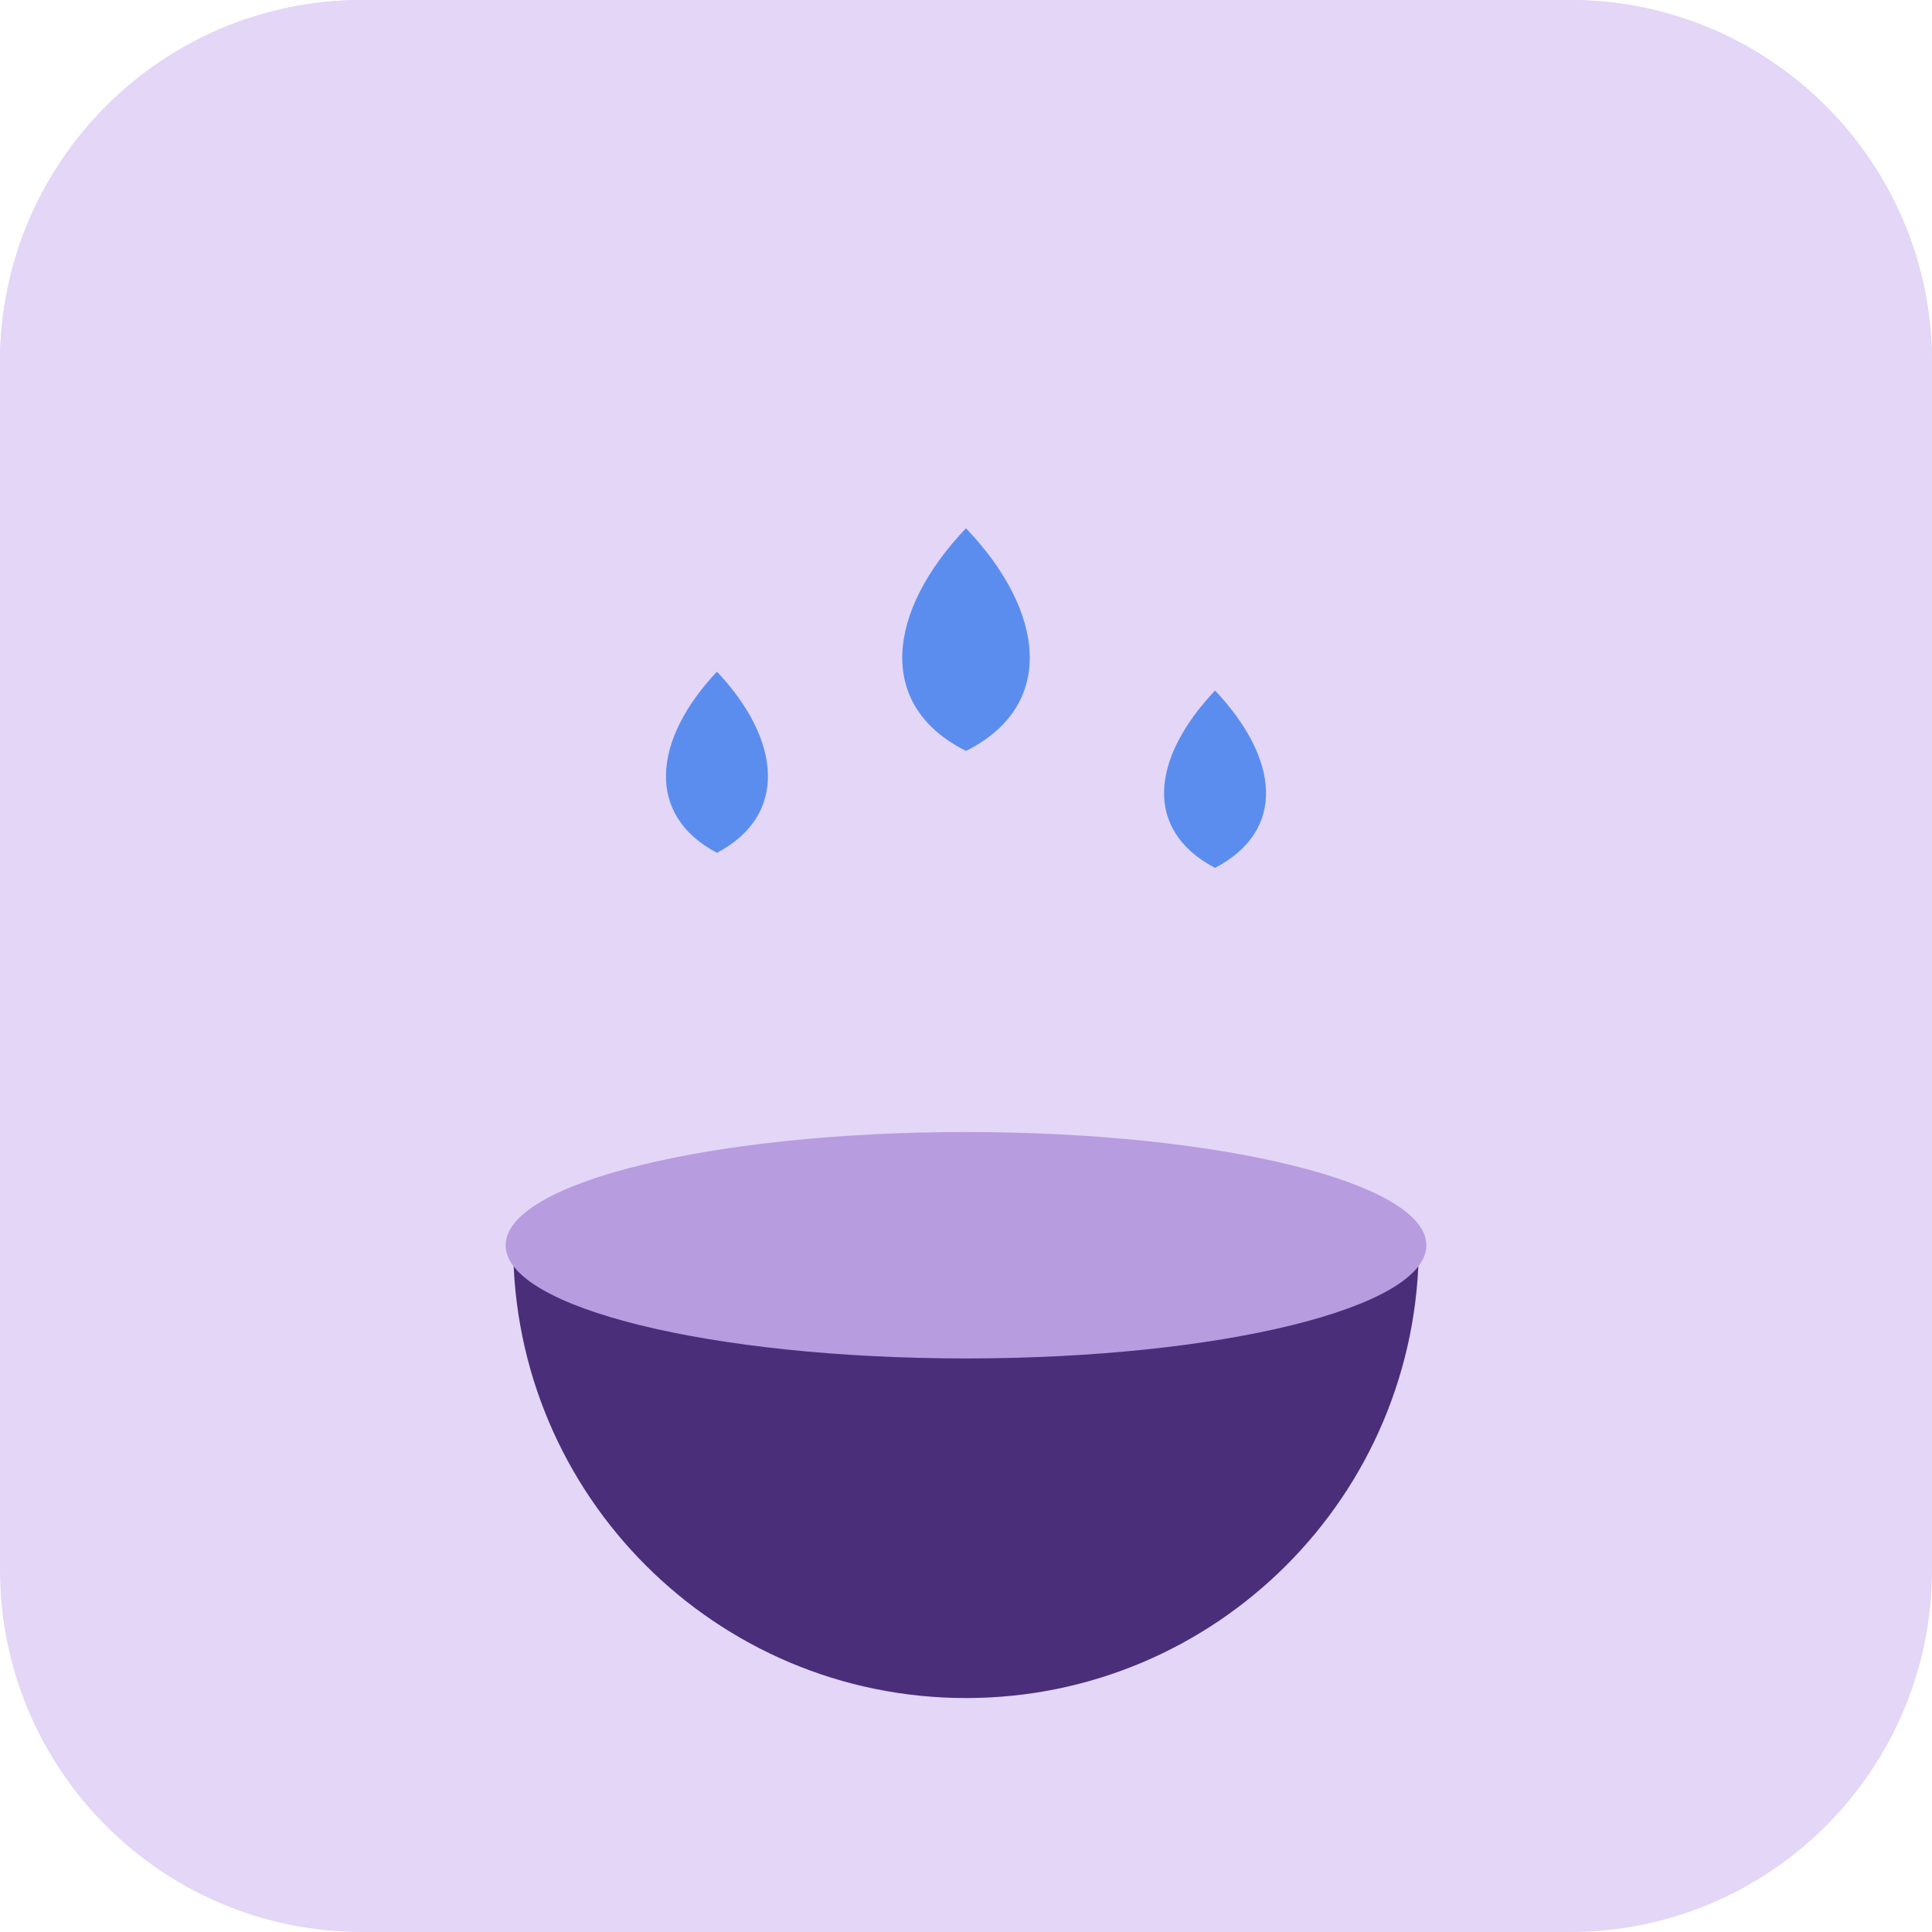
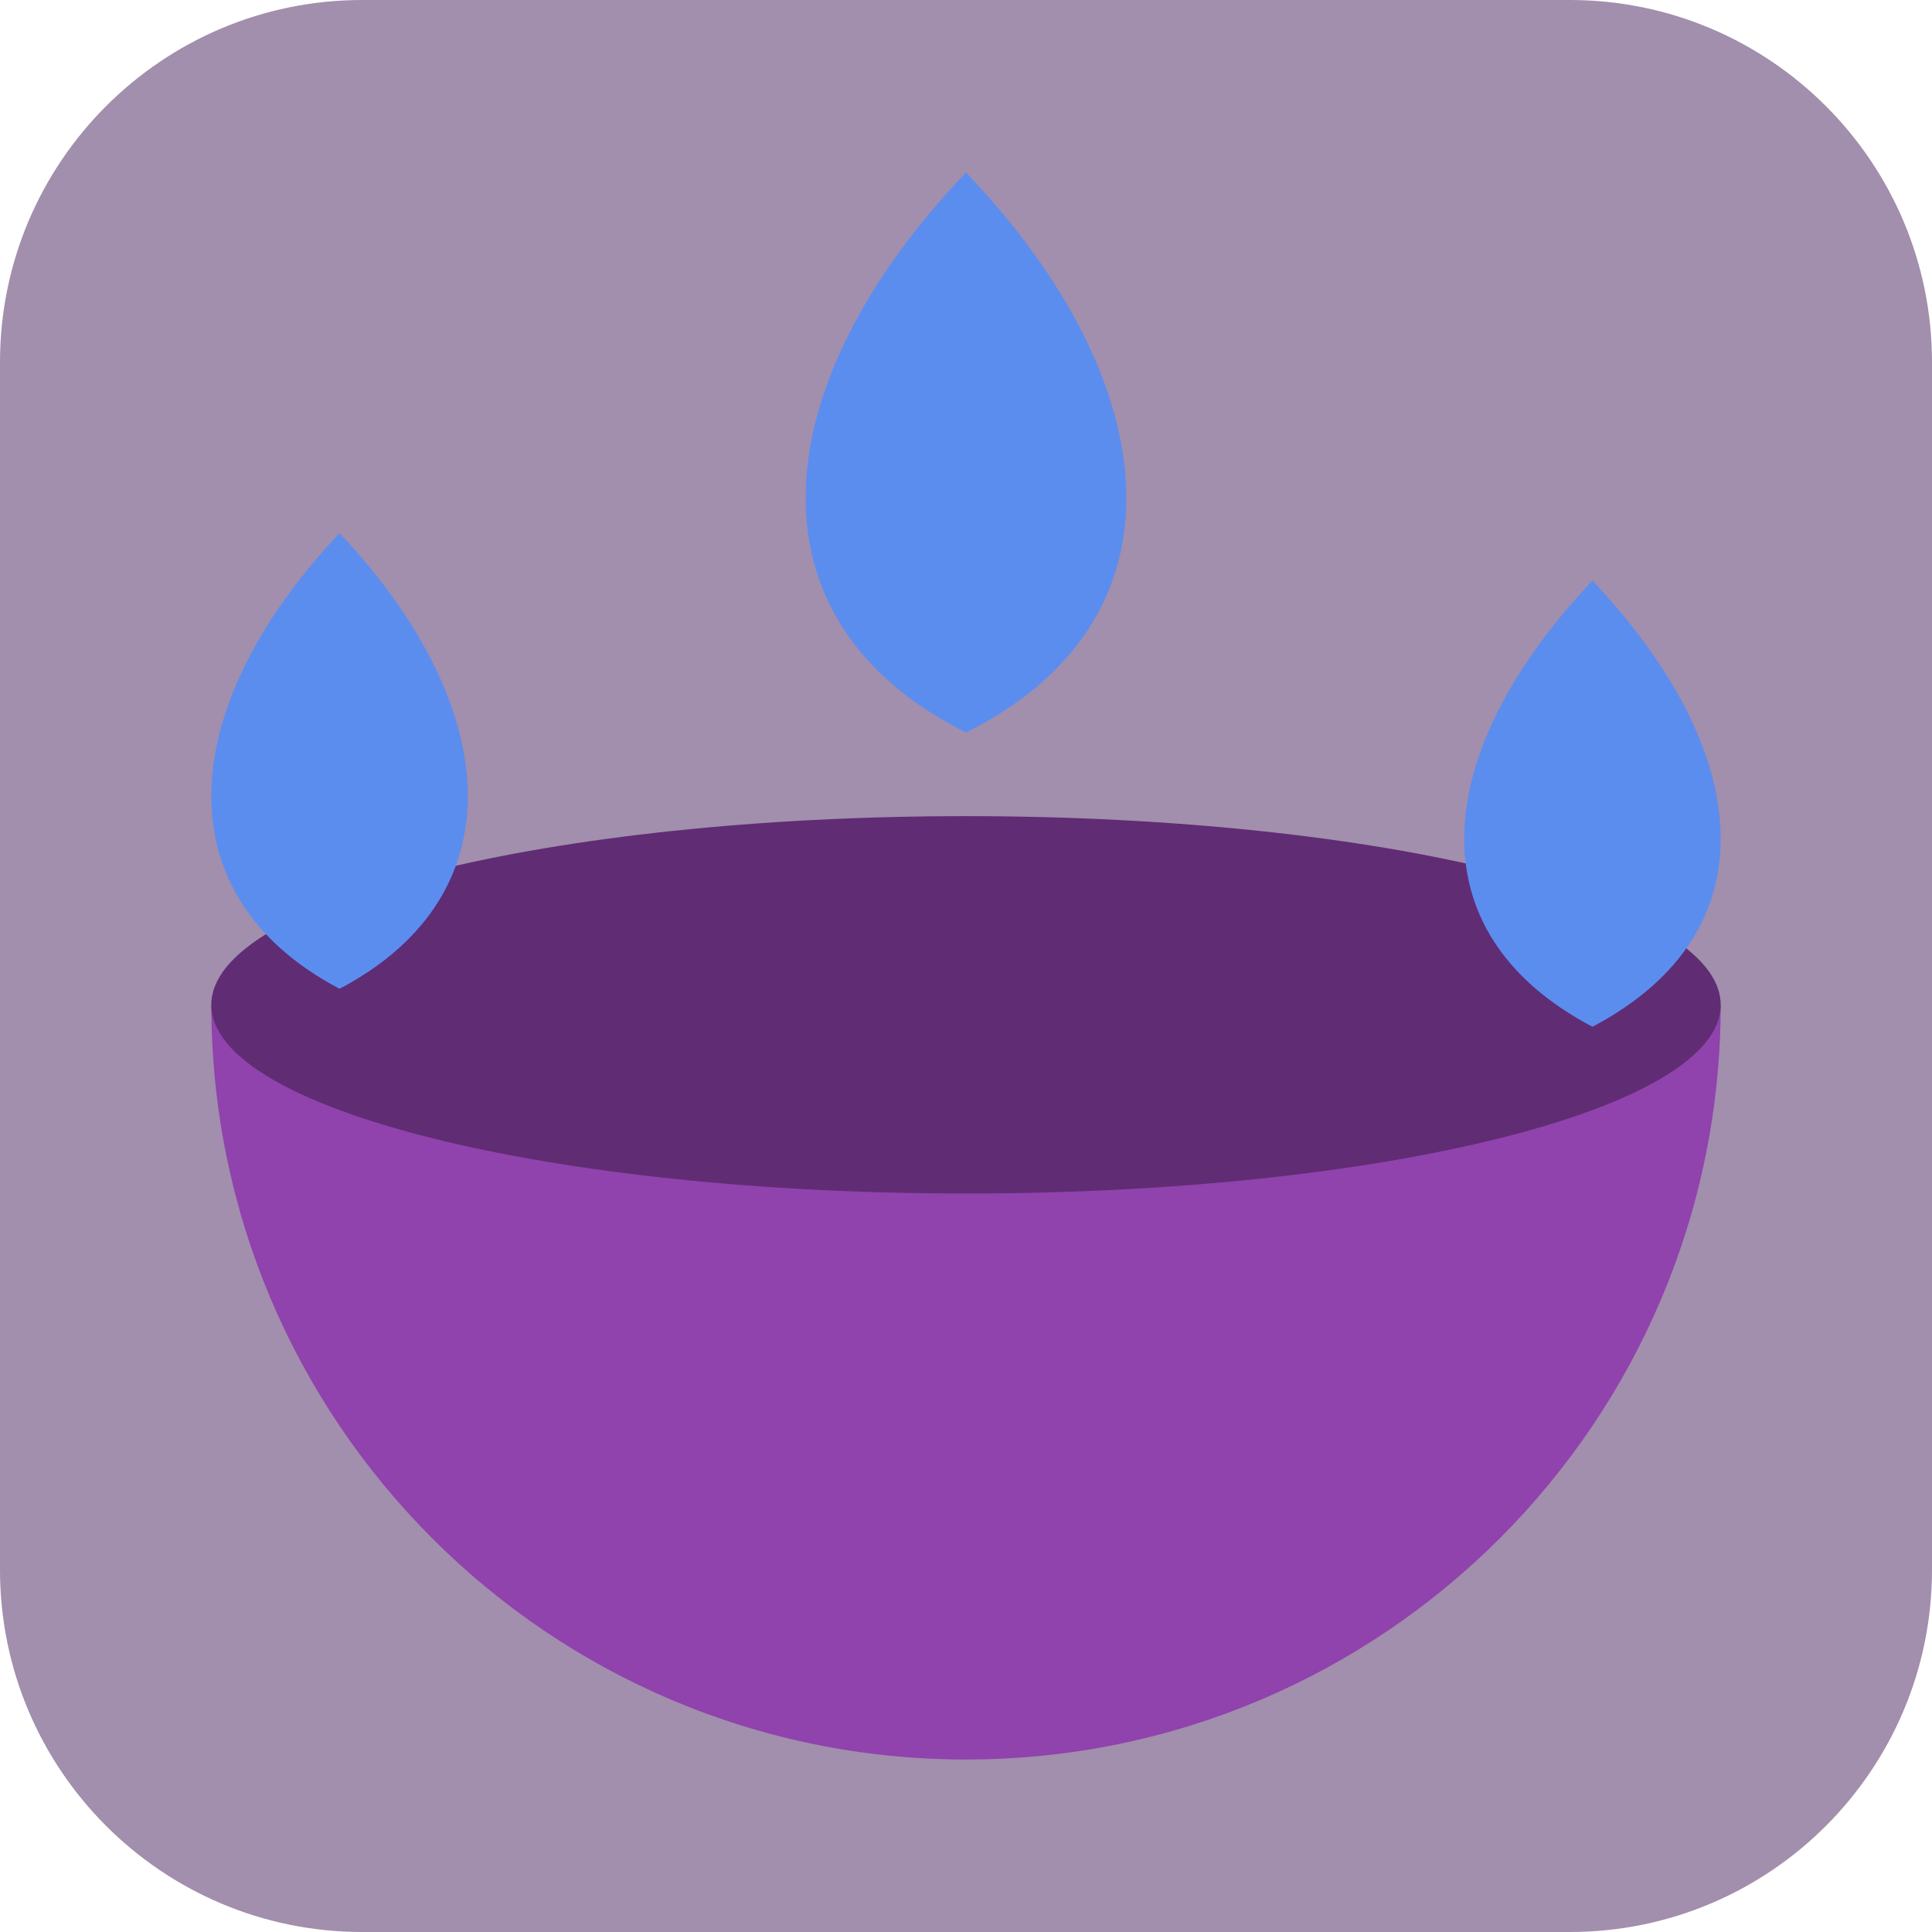
- <svg xmlns="http://www.w3.org/2000/svg" width="512" height="512" viewBox="0 0 512 512">
-   <defs>
+ <svg xmlns="http://www.w3.org/2000/svg" width="512" height="512" viewBox="0 0 512 512" version="1.1" id="svg23">
+   <defs id="defs5">
    <clipPath id="roundedSquare">
-       <rect x="0" y="0" width="512" height="512" rx="96" ry="96" />
+       <rect x="0" y="0" width="512" height="512" rx="96" ry="96" id="rect2" />
+     </clipPath>
+     <clipPath clipPathUnits="userSpaceOnUse" id="clipPath5858">
+       <rect style="fill:#000000;fill-opacity:1;stroke:none;stroke-width:24" id="rect5860" width="240" height="120" x="136" y="330" />
    </clipPath>
  </defs>
-   <g clip-path="url(#roundedSquare)">
-     <rect x="0" y="0" width="512" height="512" fill="#E3D6F7" />
-     <circle cx="256" cy="330" r="120" fill="#4A2E7A" />
-     <rect x="0" y="0" width="512" height="330" fill="#E3D6F7" />
-     <ellipse cx="256" cy="330" rx="122" ry="30" fill="#B79CE0" />
-     <path d="M190,178 C207,196 209,216 190,226 C171,216 173,196 190,178 Z" fill="#5B8DEF" />
-     <path d="M256,140 C277,162 280,187 256,199 C232,187 235,162 256,140 Z" fill="#5B8DEF" />
-     <path d="M322,183 C339,201 341,220 322,230 C303,220 305,201 322,183 Z" fill="#5B8DEF" />
+   <g clip-path="url(#roundedSquare)" id="g21">
+     <rect x="0" y="0" width="512" height="512" fill="#E3D6F7" id="rect7" style="fill:#a28ead;fill-opacity:1" />
+     <g id="g5878" transform="translate(0,-30.45026)">
+       <g id="g5864" transform="matrix(1.666667,0,0,1.666667,-170.6667,-253.2632)">
+         <circle cx="256" cy="330" fill="#4A2E7A" id="circle9" style="fill:#9042ad;fill-opacity:1" r="120" clip-path="url(#clipPath5858)" />
+         <ellipse cx="256" cy="330" rx="120" ry="30" fill="#B79CE0" id="ellipse13" style="fill:#602c74;fill-opacity:1;stroke-width:0.992" />
+       </g>
+       <g id="g5869" transform="matrix(2.515389,0,0,2.515389,-387.9396,-275.9907)">
+         <path d="m 190,178 c 17,18 19,38 0,48 -19,-10 -17,-30 0,-48 z" fill="#5b8def" id="path15" />
+         <path d="m 256,140 c 21,22 24,47 0,59 -24,-12 -21,-37 0,-59 z" fill="#5b8def" id="path17" />
+         <path d="m 322,183 c 17,18 19,37 0,47 -19,-10 -17,-29 0,-47 z" fill="#5b8def" id="path19" />
+       </g>
+     </g>
  </g>
</svg>
